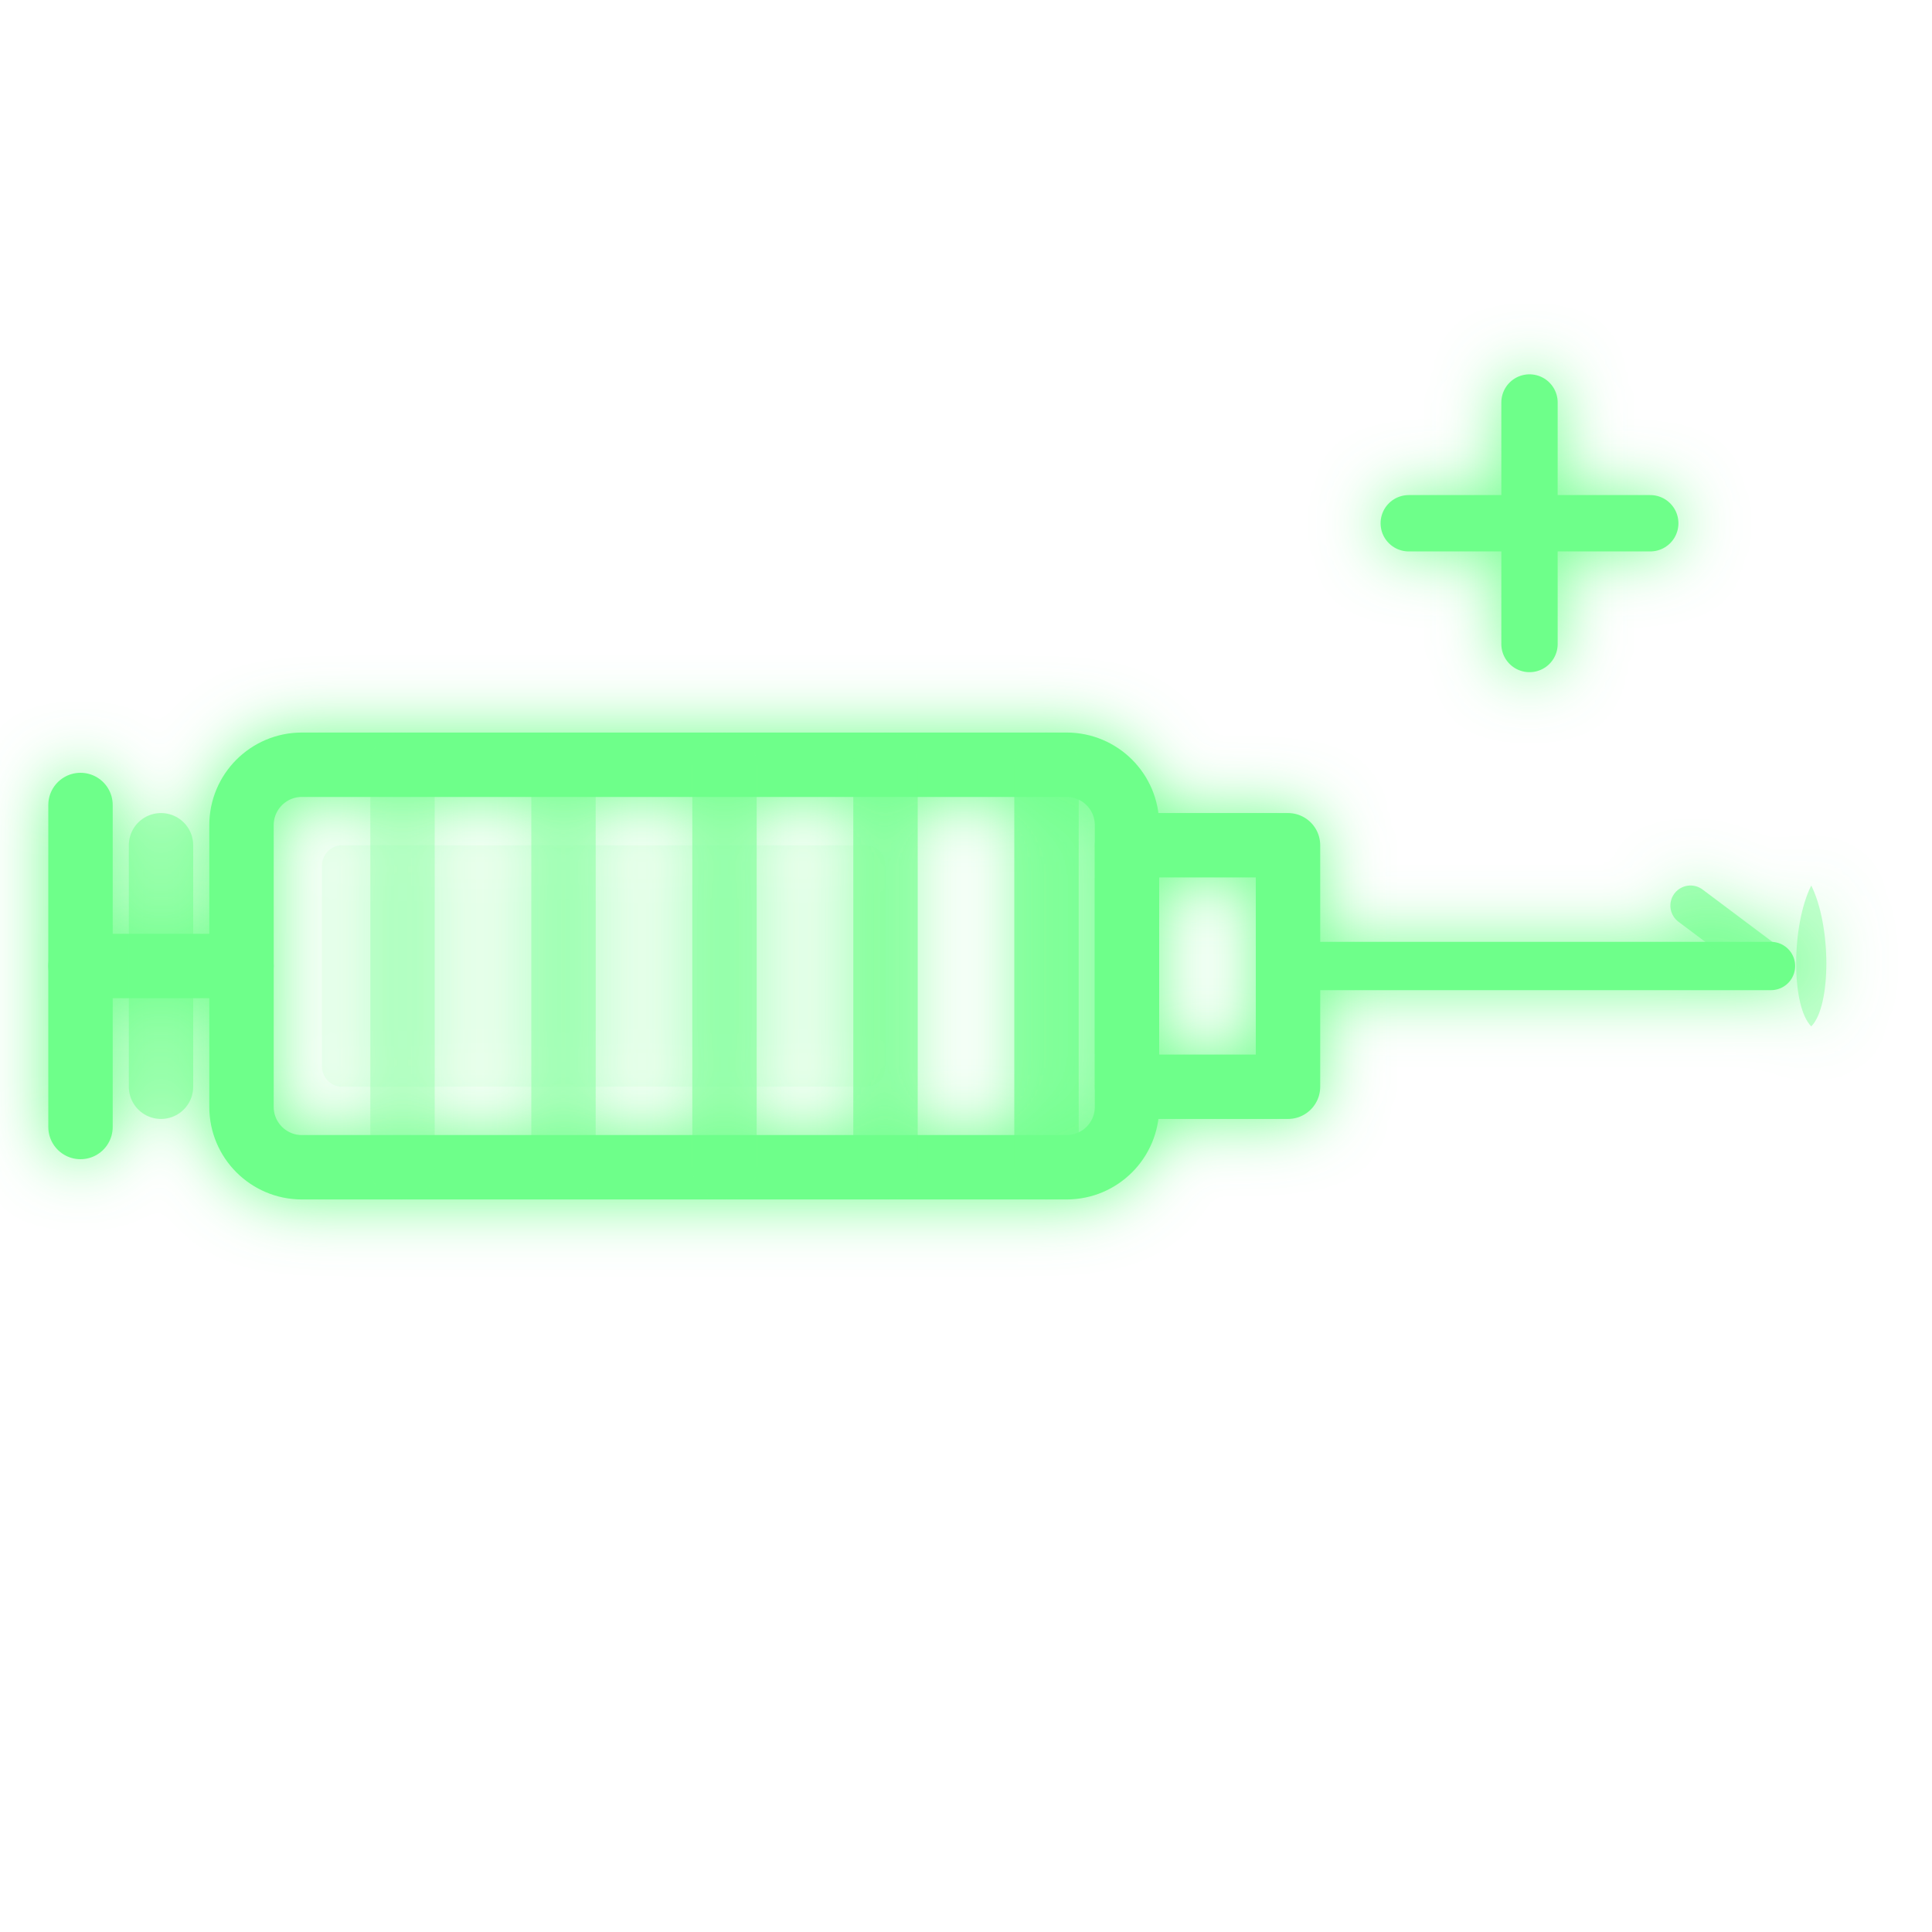
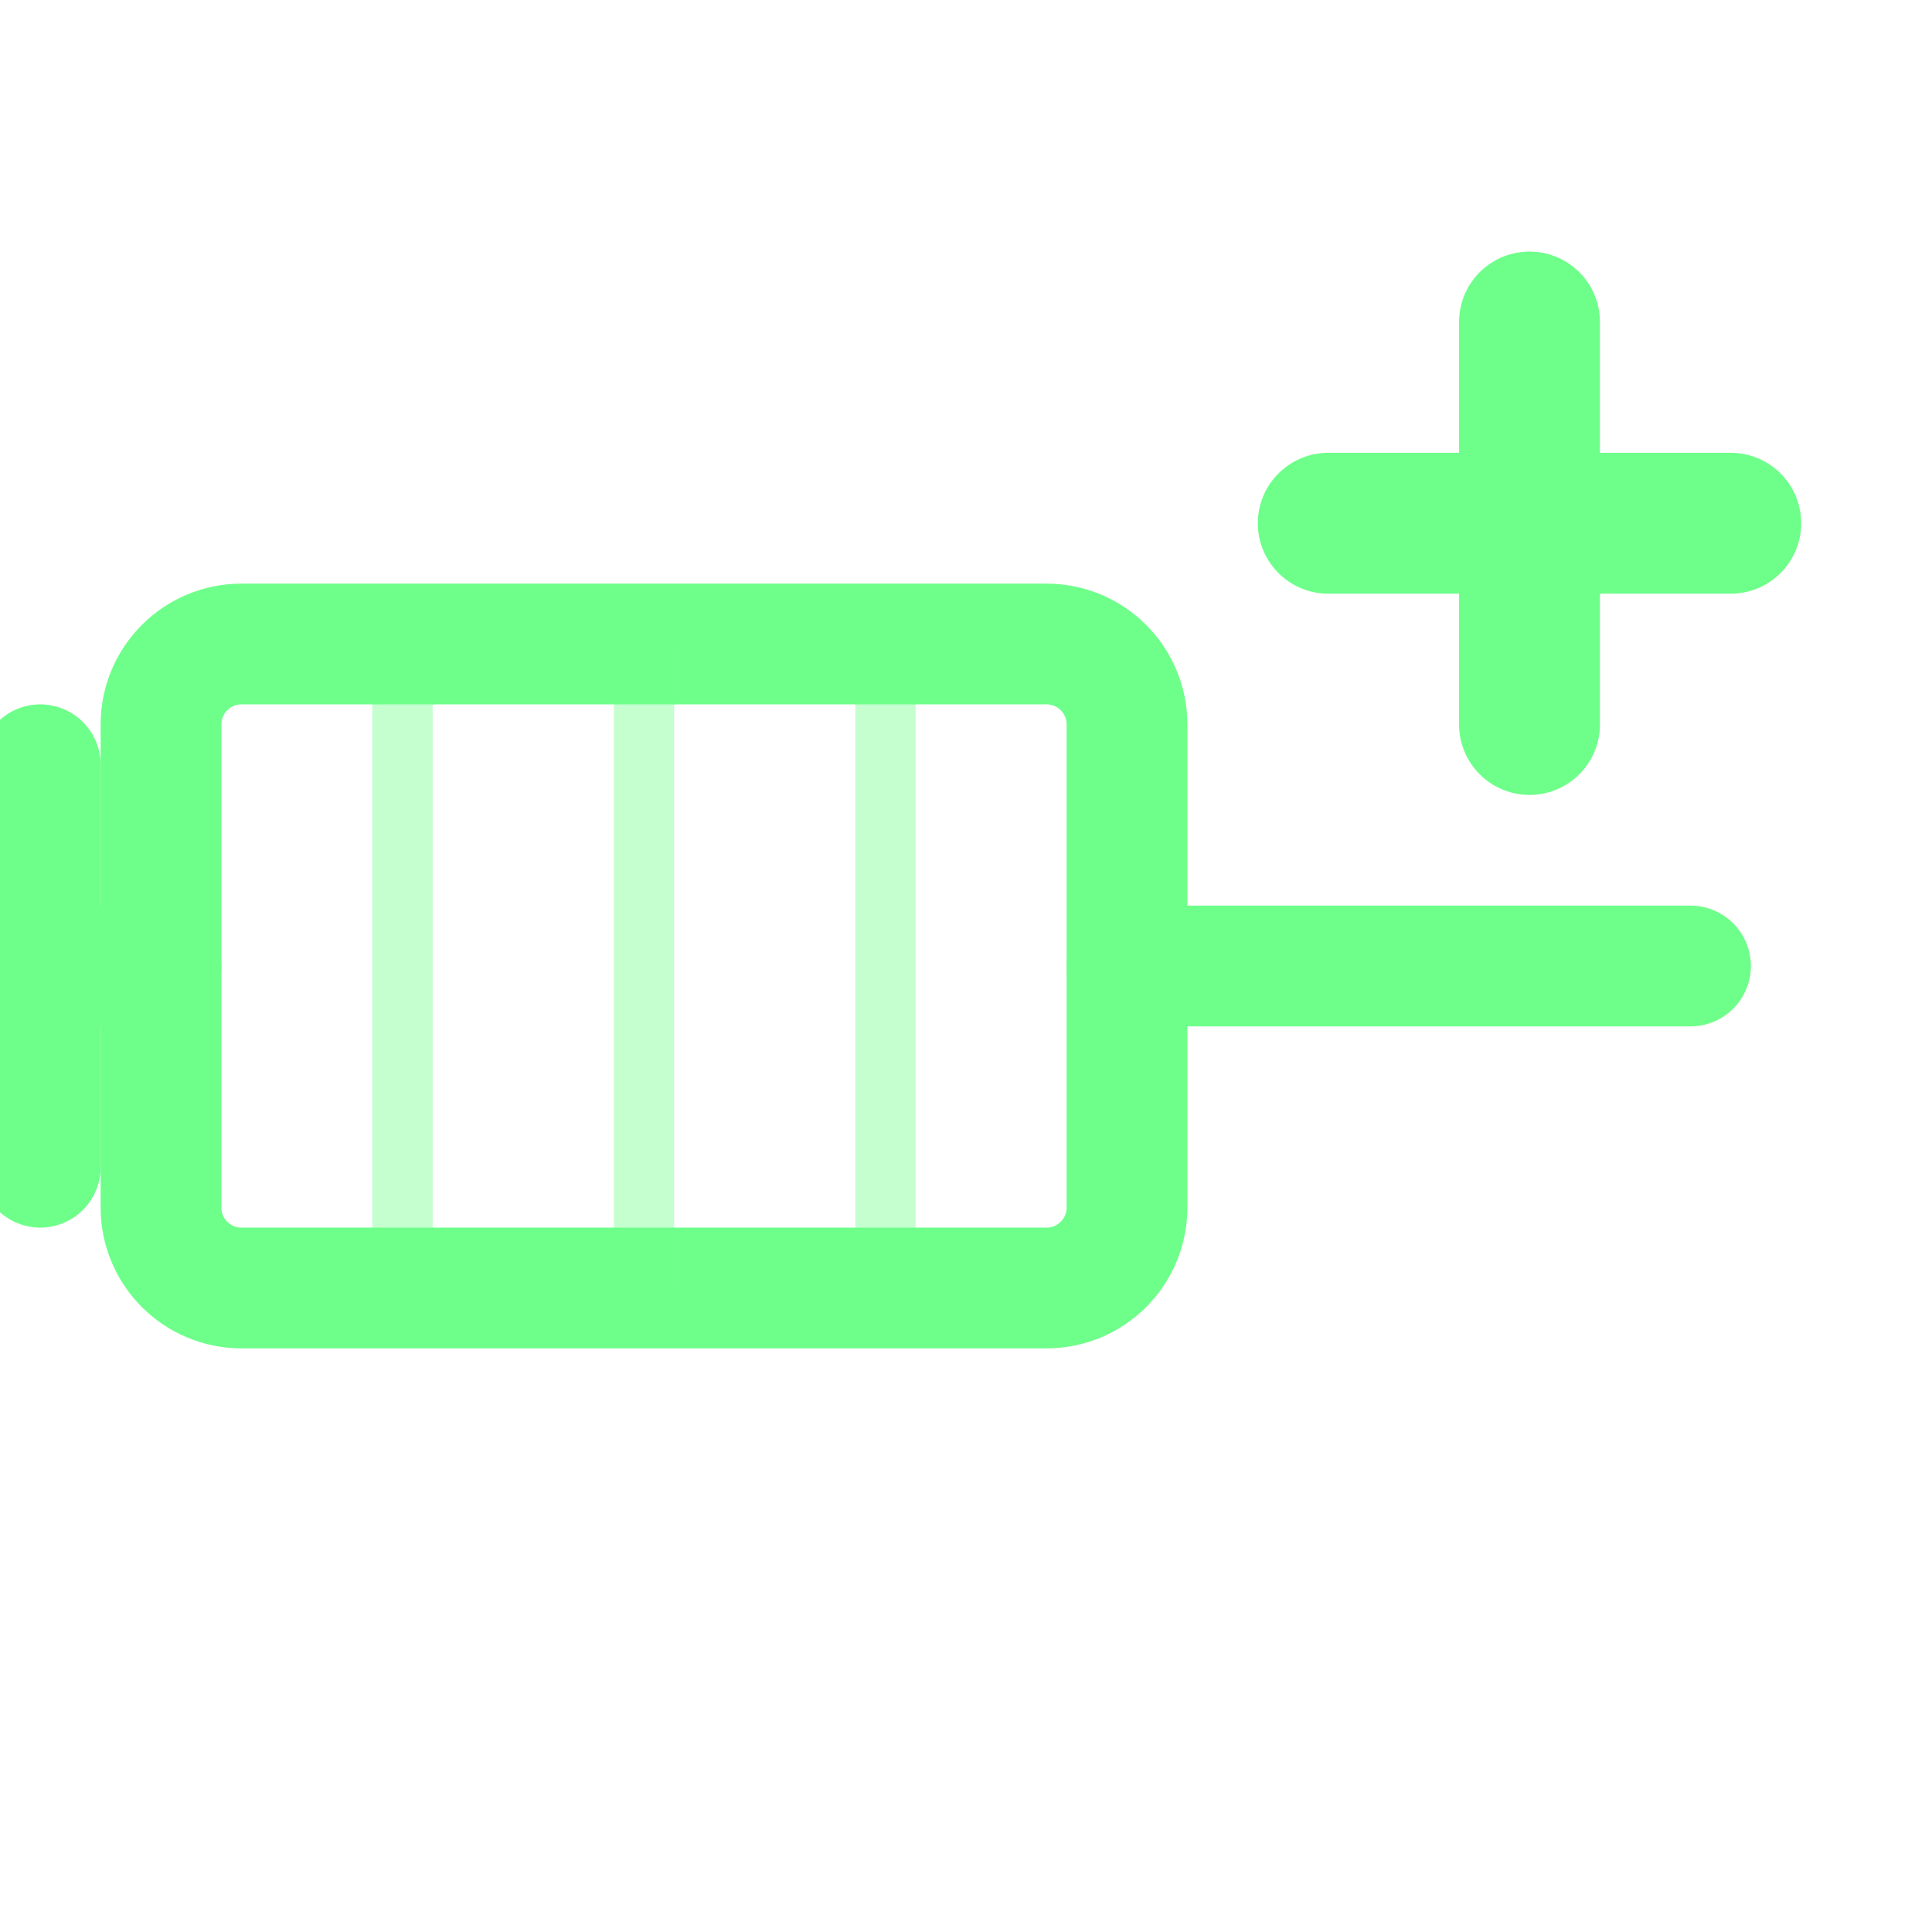
- <svg xmlns="http://www.w3.org/2000/svg" viewBox="0 0 48 48" fill="none" stroke="#6eff8a" stroke-width="1.6" stroke-linecap="round" stroke-linejoin="round">
-   <defs>
-     <filter id="glow" x="-20%" y="-20%" width="140%" height="140%">
-       <feGaussianBlur stdDeviation="0.8" result="blur" />
-       <feMerge>
-         <feMergeNode in="blur" />
-         <feMergeNode in="SourceGraphic" />
-       </feMerge>
-     </filter>
-   </defs>
-   <g filter="url(#glow)">
-     <rect x="6" y="19" width="22" height="10" rx="1.5" />
-     <line x1="10" y1="19" x2="10" y2="29" opacity="0.3" />
-     <line x1="14" y1="19" x2="14" y2="29" opacity="0.4" />
-     <line x1="18" y1="19" x2="18" y2="29" opacity="0.5" />
-     <line x1="22" y1="19" x2="22" y2="29" opacity="0.6" />
-     <line x1="26" y1="19" x2="26" y2="29" opacity="0.7" />
-     <line x1="6" y1="24" x2="2" y2="24" />
-     <line x1="2" y1="20" x2="2" y2="28" />
-     <line x1="4" y1="21" x2="4" y2="27" opacity="0.5" />
-     <path d="M28 21 L32 21 L32 27 L28 27 Z" />
-     <line x1="32" y1="24" x2="44" y2="24" stroke-width="1.2" />
-     <path d="M44 24 L42 22.5" stroke-width="1" opacity="0.6" />
-     <rect x="8" y="21" width="14" height="6" rx="0.5" fill="#6eff8a" opacity="0.08" stroke="none" />
-     <line x1="38" y1="10" x2="38" y2="16" stroke-width="1.4" />
-     <line x1="35" y1="13" x2="41" y2="13" stroke-width="1.4" />
-     <path d="M45 22 C45.5 23, 45.5 25, 45 25.5 C44.5 25, 44.5 23, 45 22 Z" fill="#6eff8a" opacity="0.4" stroke="none" />
-   </g>
+ <svg xmlns="http://www.w3.org/2000/svg" viewBox="0 0 48 48" fill="none" stroke="#6eff8a" stroke-width="3" stroke-linecap="round" stroke-linejoin="round">
+   <rect x="4" y="16" width="24" height="16" rx="2" />
+   <line x1="4" y1="24" x2="1" y2="24" />
+   <line x1="1" y1="19" x2="1" y2="29" />
+   <line x1="28" y1="24" x2="42" y2="24" />
+   <line x1="38" y1="8" x2="38" y2="18" stroke-width="3.5" />
+   <line x1="33" y1="13" x2="43" y2="13" stroke-width="3.5" />
+   <line x1="10" y1="16" x2="10" y2="32" stroke-width="1.5" opacity="0.4" />
+   <line x1="16" y1="16" x2="16" y2="32" stroke-width="1.5" opacity="0.4" />
+   <line x1="22" y1="16" x2="22" y2="32" stroke-width="1.5" opacity="0.4" />
</svg>
